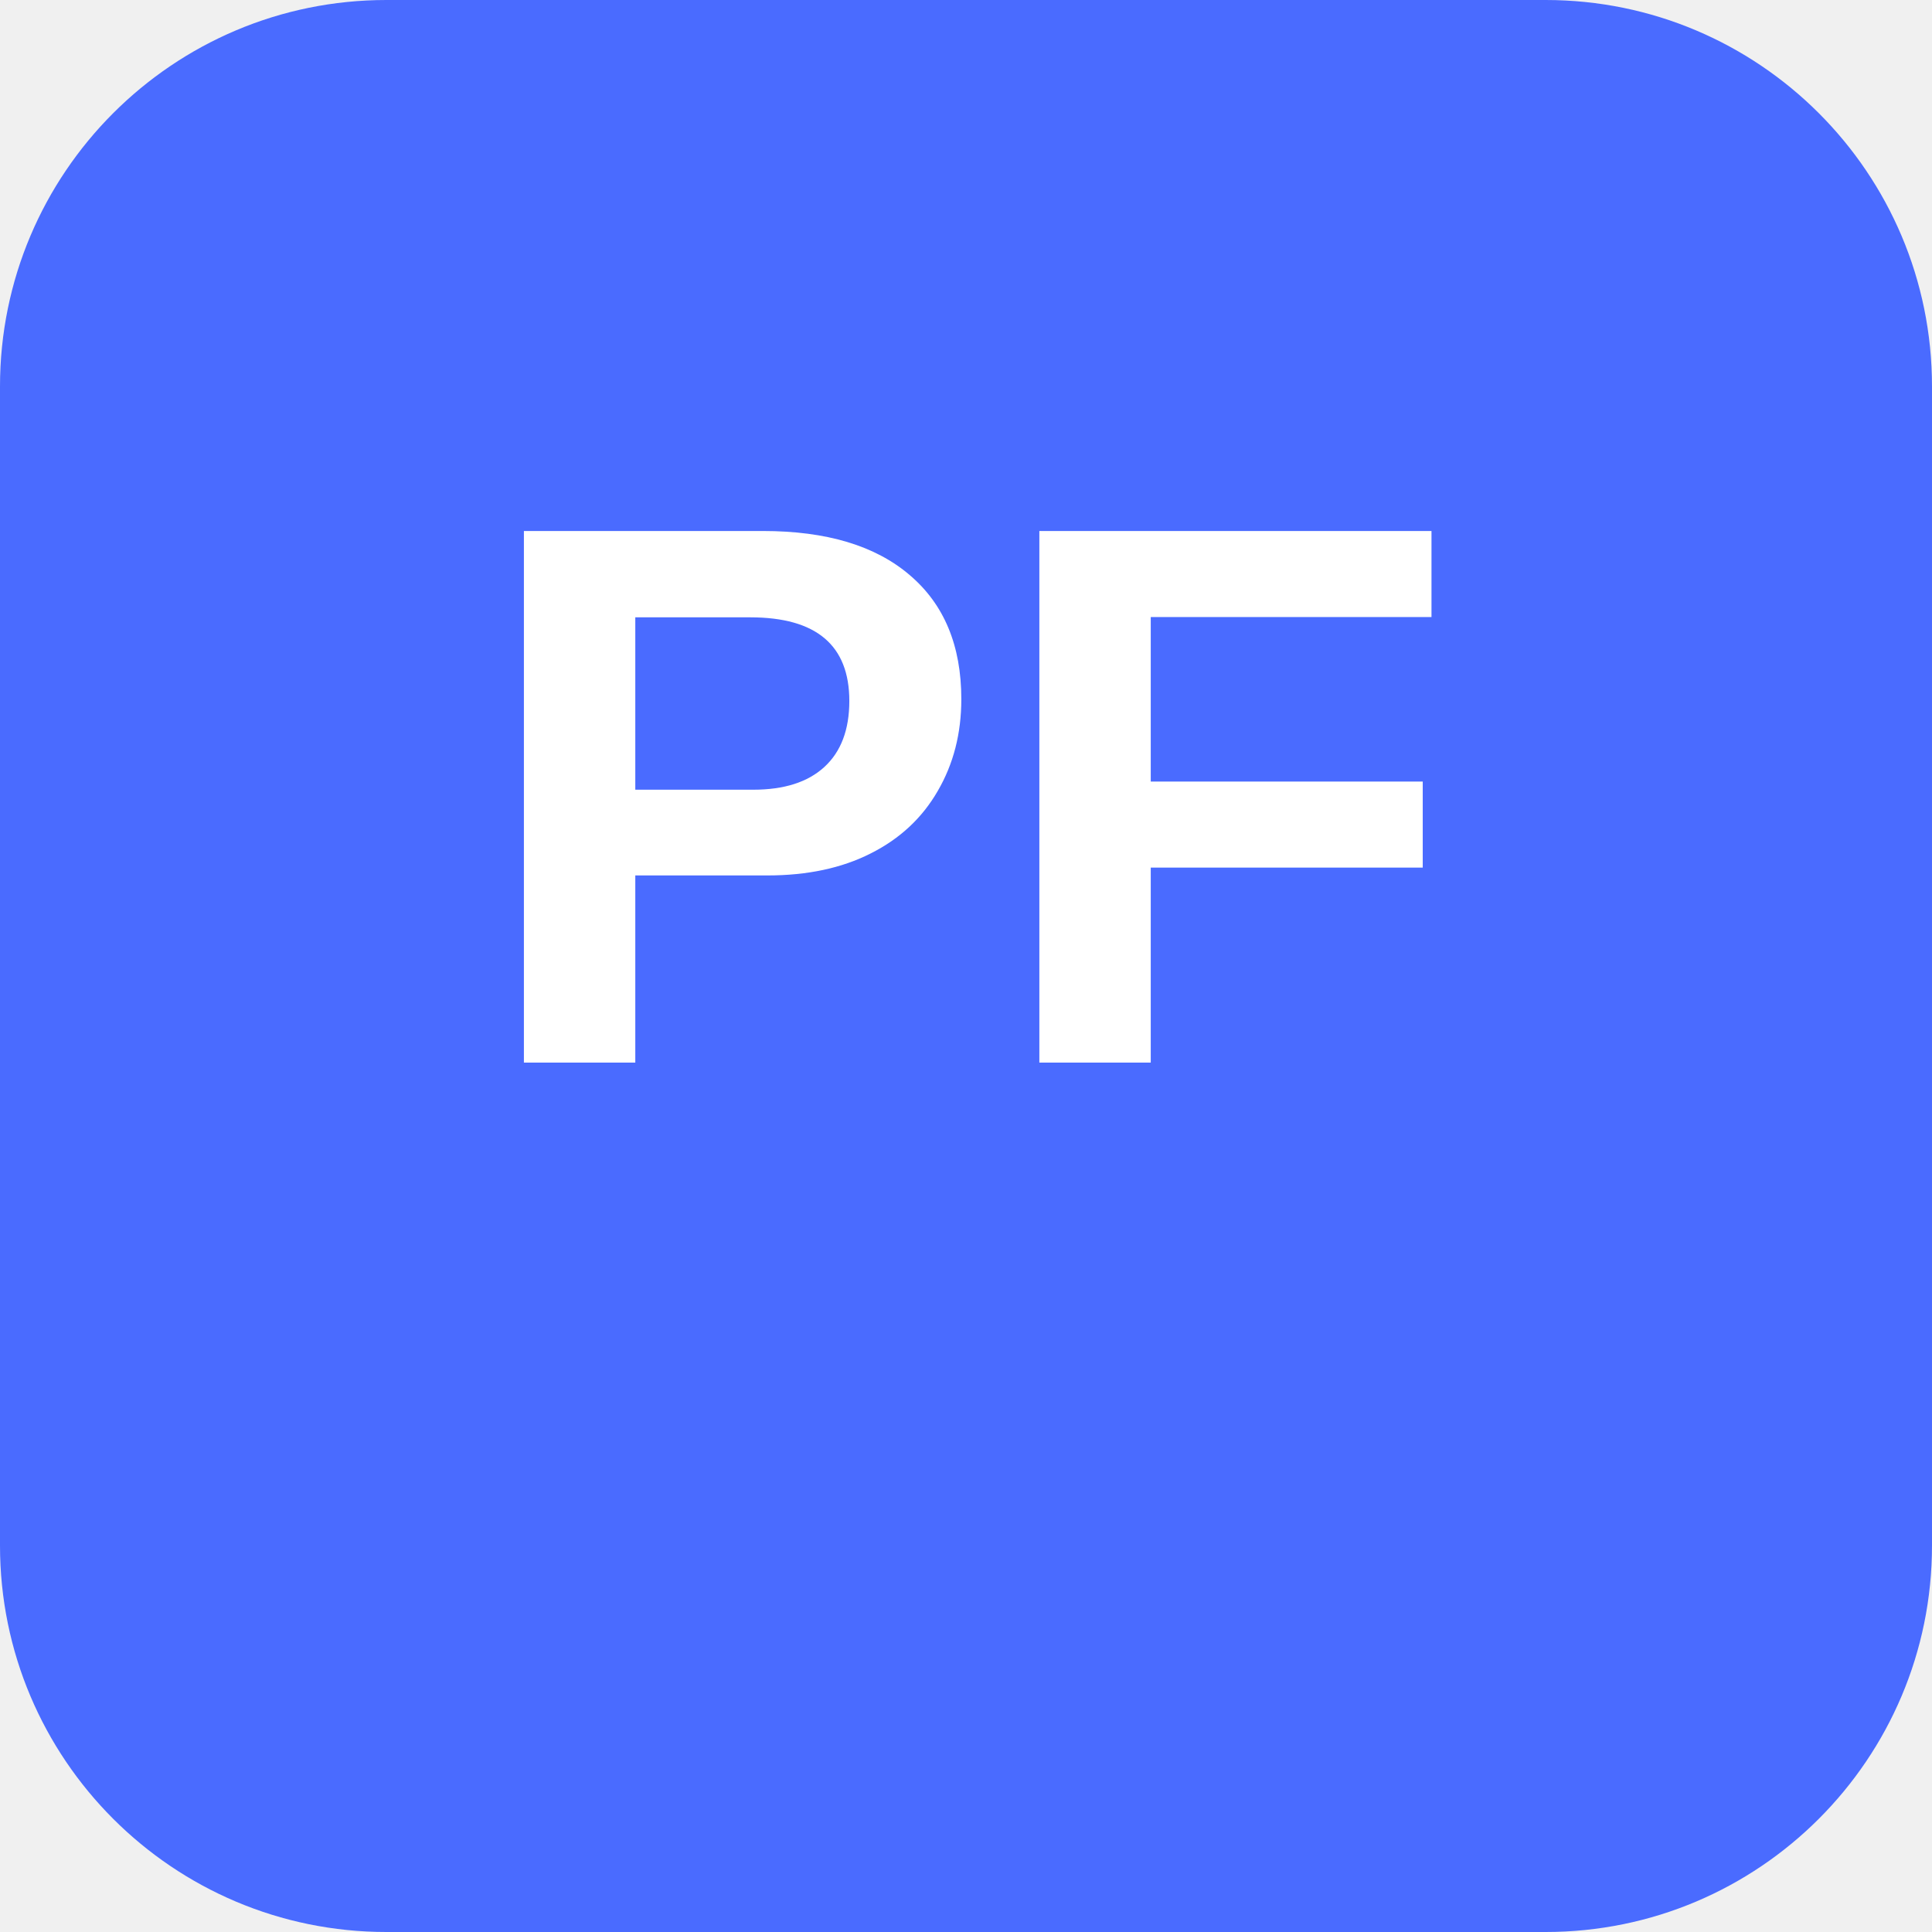
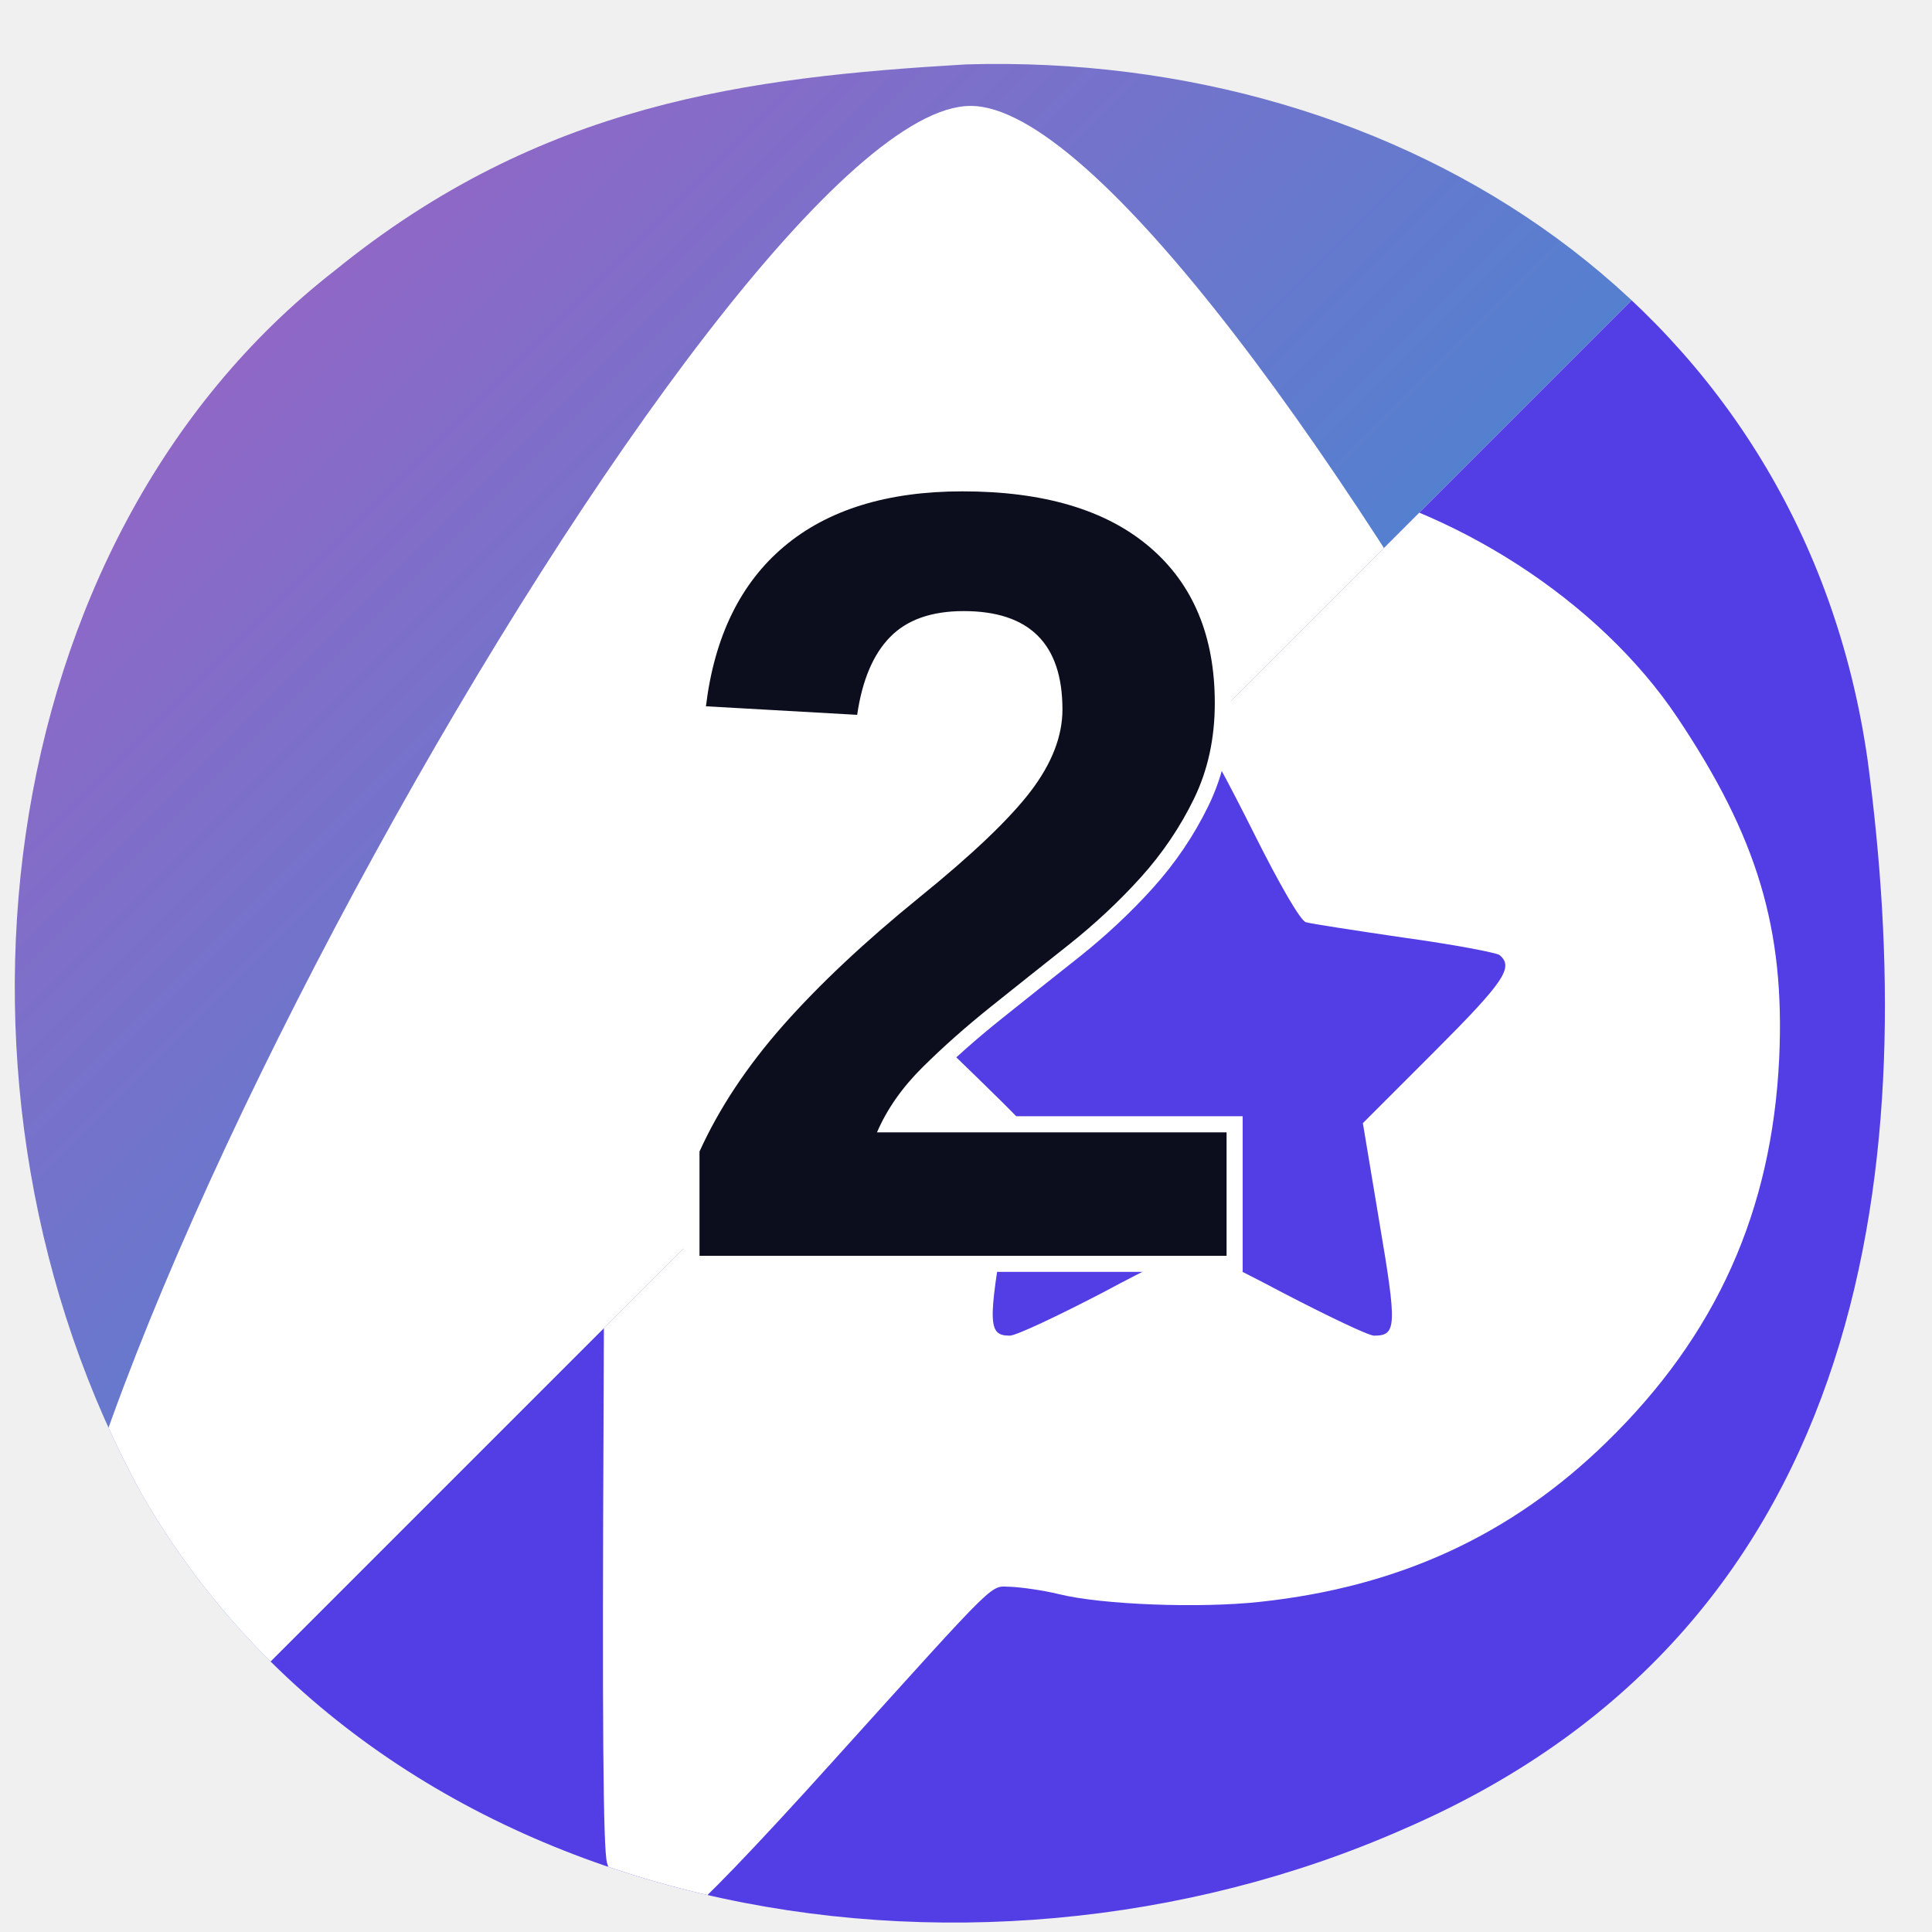
- <svg xmlns="http://www.w3.org/2000/svg" viewBox="0 0 100 100">
-   <rect width="100" height="100" rx="20" fill="#4a6bff" />
-   <text x="50" y="55" font-family="Arial" font-size="40" fill="white" text-anchor="middle" font-weight="bold">PF</text>
+ <svg xmlns="http://www.w3.org/2000/svg" width="1024" height="1024" viewBox="0 0 300 300">
+   <defs>
+     <linearGradient id="jfGrad" x1="0" y1="0" x2="300" y2="300" gradientUnits="userSpaceOnUse">
+       <stop offset="0" stop-color="#AA5CC3" />
+       <stop offset="1" stop-color="#00A4DC" />
+     </linearGradient>
+     <clipPath id="blobClip">
+       <path d="M150,10 C218,8 280,48 290,118 C298,178 292,252 218,284 C150,314 60,298 22,232 C-12,170 -2,84 52,42 C84,16 116,12 150,10 Z" />
+     </clipPath>
+     <clipPath id="upperLeft">
+       <polygon points="0,0 300,0 0,300" />
+     </clipPath>
+     <clipPath id="lowerRight">
+       <polygon points="300,0 300,300 0,300" />
+     </clipPath>
+   </defs>
+   <g clip-path="url(#blobClip)">
+     <polygon points="0,0 300,0 0,300" fill="url(#jfGrad)" />
+     <polygon points="300,0 300,300 0,300" fill="#533EE5" />
+     <g clip-path="url(#upperLeft)">
+       <g transform="translate(-8,2) scale(0.62)">
+         <path d="M256,23.3c-61.6,0-259.8,359.4-229.6,420.1s429.3,60,459.2,0S317.6,23.3,256,23.3z" fill="#ffffff" />
+       </g>
+     </g>
+     <g clip-path="url(#lowerRight)">
+       <g transform="translate(-10.0,-13.1) scale(0.75) translate(0,512) scale(0.1,-0.1)">
+         <path d="M2465 3969 c-287 -39 -548 -162 -726 -340 -164 -164 -276 -372 -332 -614 -20 -87 -21 -122 -24 -987 -3 -648 -1 -909 7 -939 22 -81 102 -127 171 -99 18 8 134 128 297 309 354 392 323 361 369 361 21 -1 65 -7 98 -15 88 -22 292 -30 418 -16 287 31 519 138 716 330 228 222 343 479 358 796 12 267 -45 457 -211 705 -162 242 -464 437 -767 495 -105 20 -285 27 -374 14z m161 -557 c6 -4 52 -89 102 -189 56 -112 98 -184 109 -187 10 -3 101 -17 203 -32 102 -14 191 -31 198 -36 30 -25 10 -55 -135 -200 l-148 -148 34 -204 c37 -218 36 -236 -11 -236 -11 0 -97 41 -191 90 -94 50 -178 90 -185 90 -8 0 -91 -40 -184 -90 -94 -49 -181 -90 -194 -90 -45 0 -46 24 -9 236 19 110 35 201 35 204 0 3 -68 70 -152 151 -136 130 -150 148 -145 171 4 14 14 28 22 31 8 4 100 18 204 33 105 15 194 30 199 33 5 3 49 85 97 181 48 96 92 181 97 188 12 13 37 16 54 4z" fill="#ffffff" />
+       </g>
+     </g>
+     <text x="150" y="195" font-family="Arial, Helvetica, sans-serif" font-size="170" font-weight="800" fill="#0C0E1D" text-anchor="middle" paint-order="stroke" stroke="#ffffff" stroke-width="5">2</text>
+   </g>
</svg>
